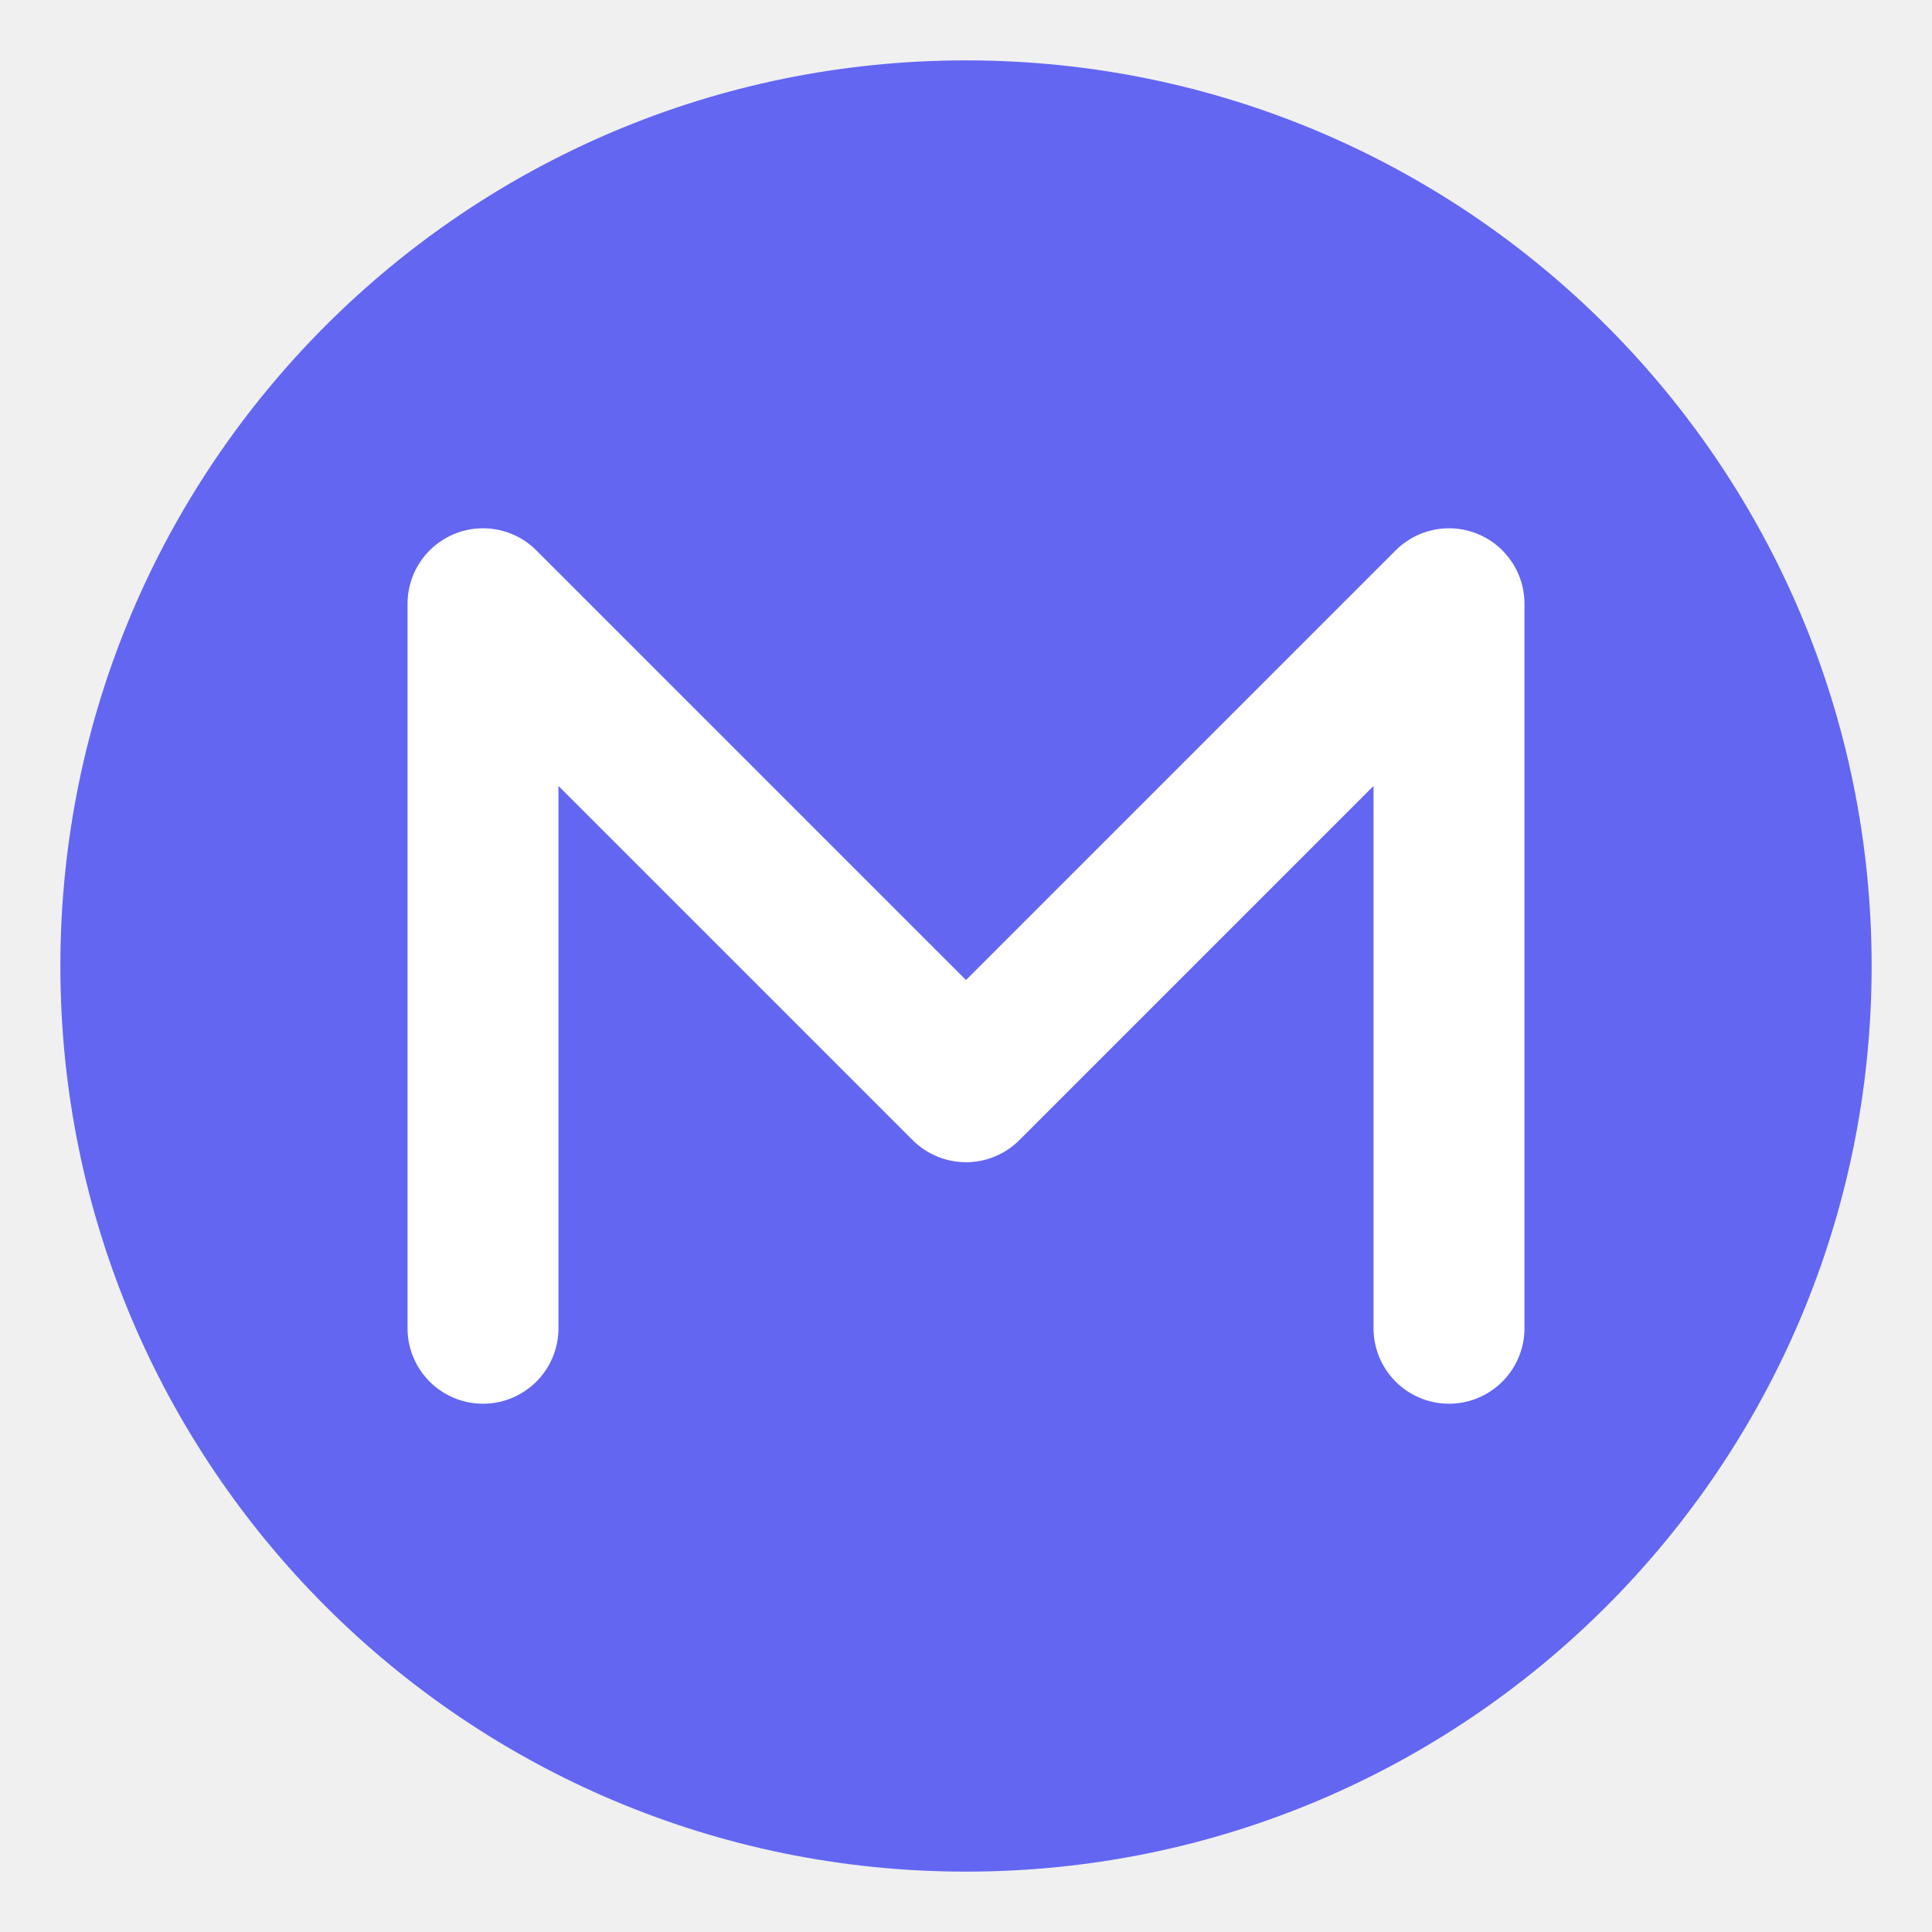
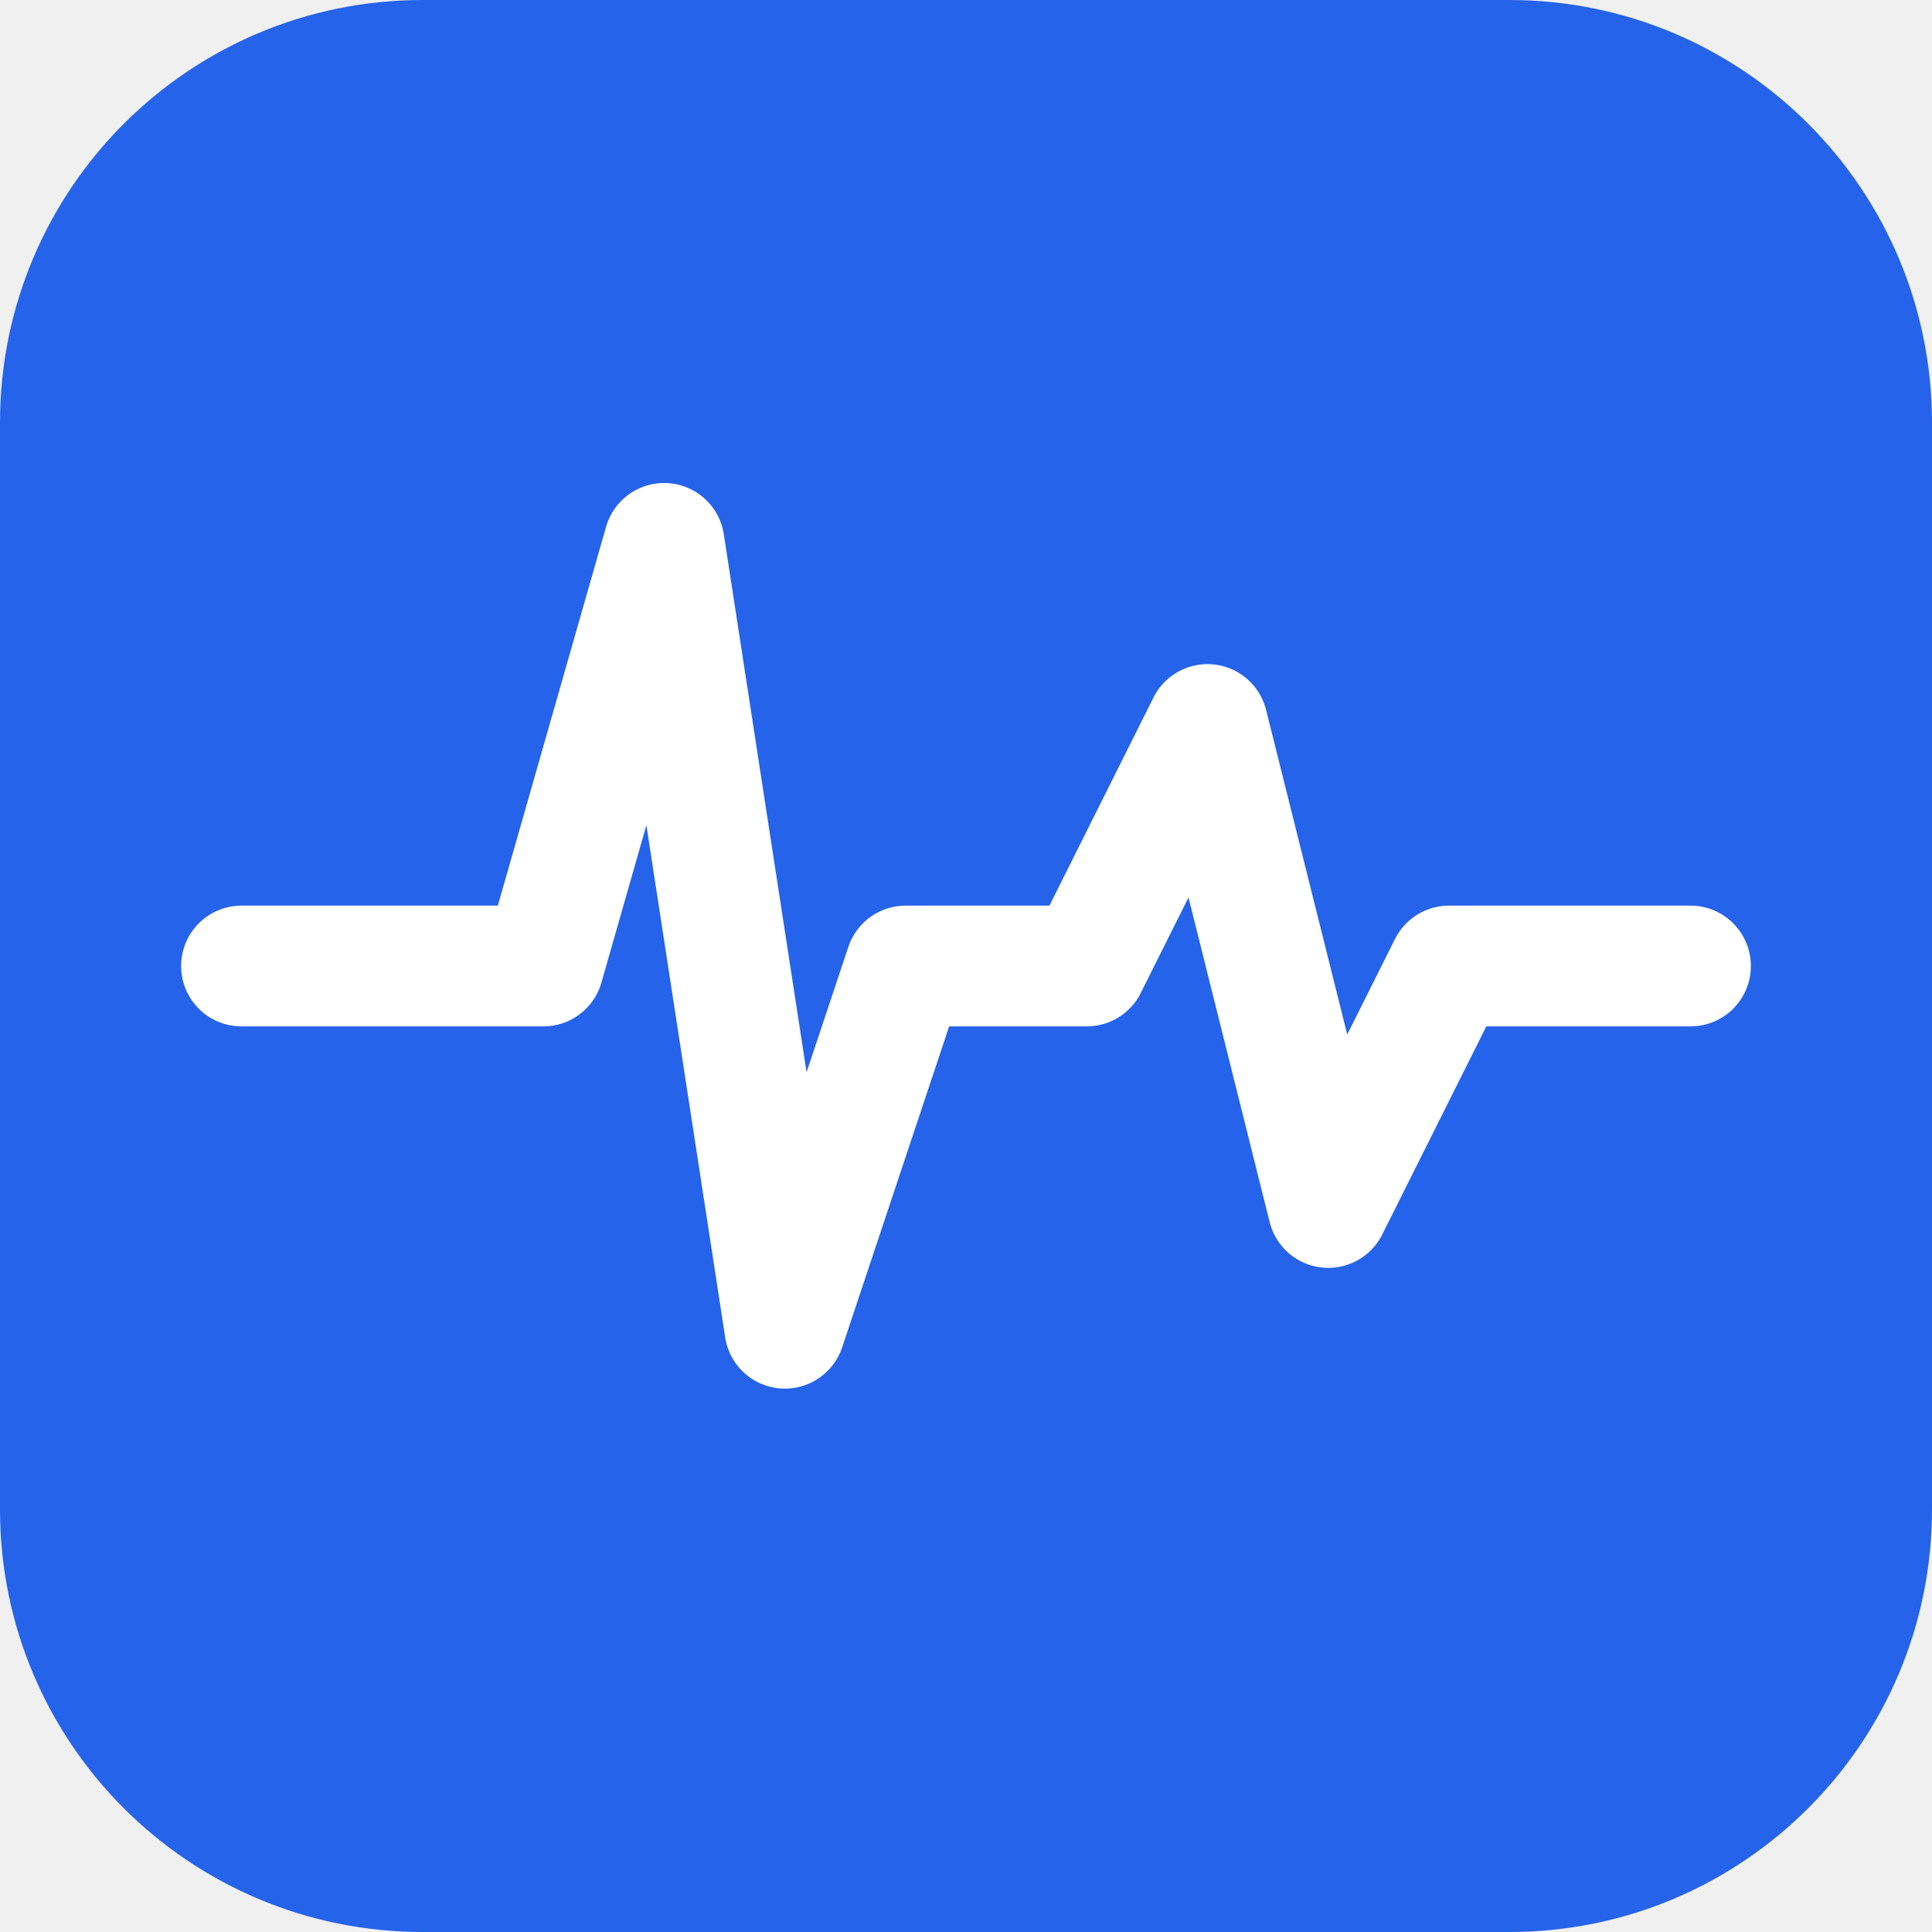
<svg xmlns="http://www.w3.org/2000/svg" viewBox="0 0 32 32" fill="none">
-   <circle cx="16" cy="16" r="15" fill="#6366f1" />
-   <path d="M8 22V10l8 8 8-8v12" stroke="white" stroke-width="2.5" stroke-linecap="round" stroke-linejoin="round" fill="none" />
+   <rect width="32" height="32" rx="7" fill="#2563EB" />
+   <polyline points="4,16 9,16 11,9 13,22 15,16 18,16 20,12 22,20 24,16 28,16" stroke="white" stroke-width="2" stroke-linecap="round" stroke-linejoin="round" fill="none" />
</svg>
